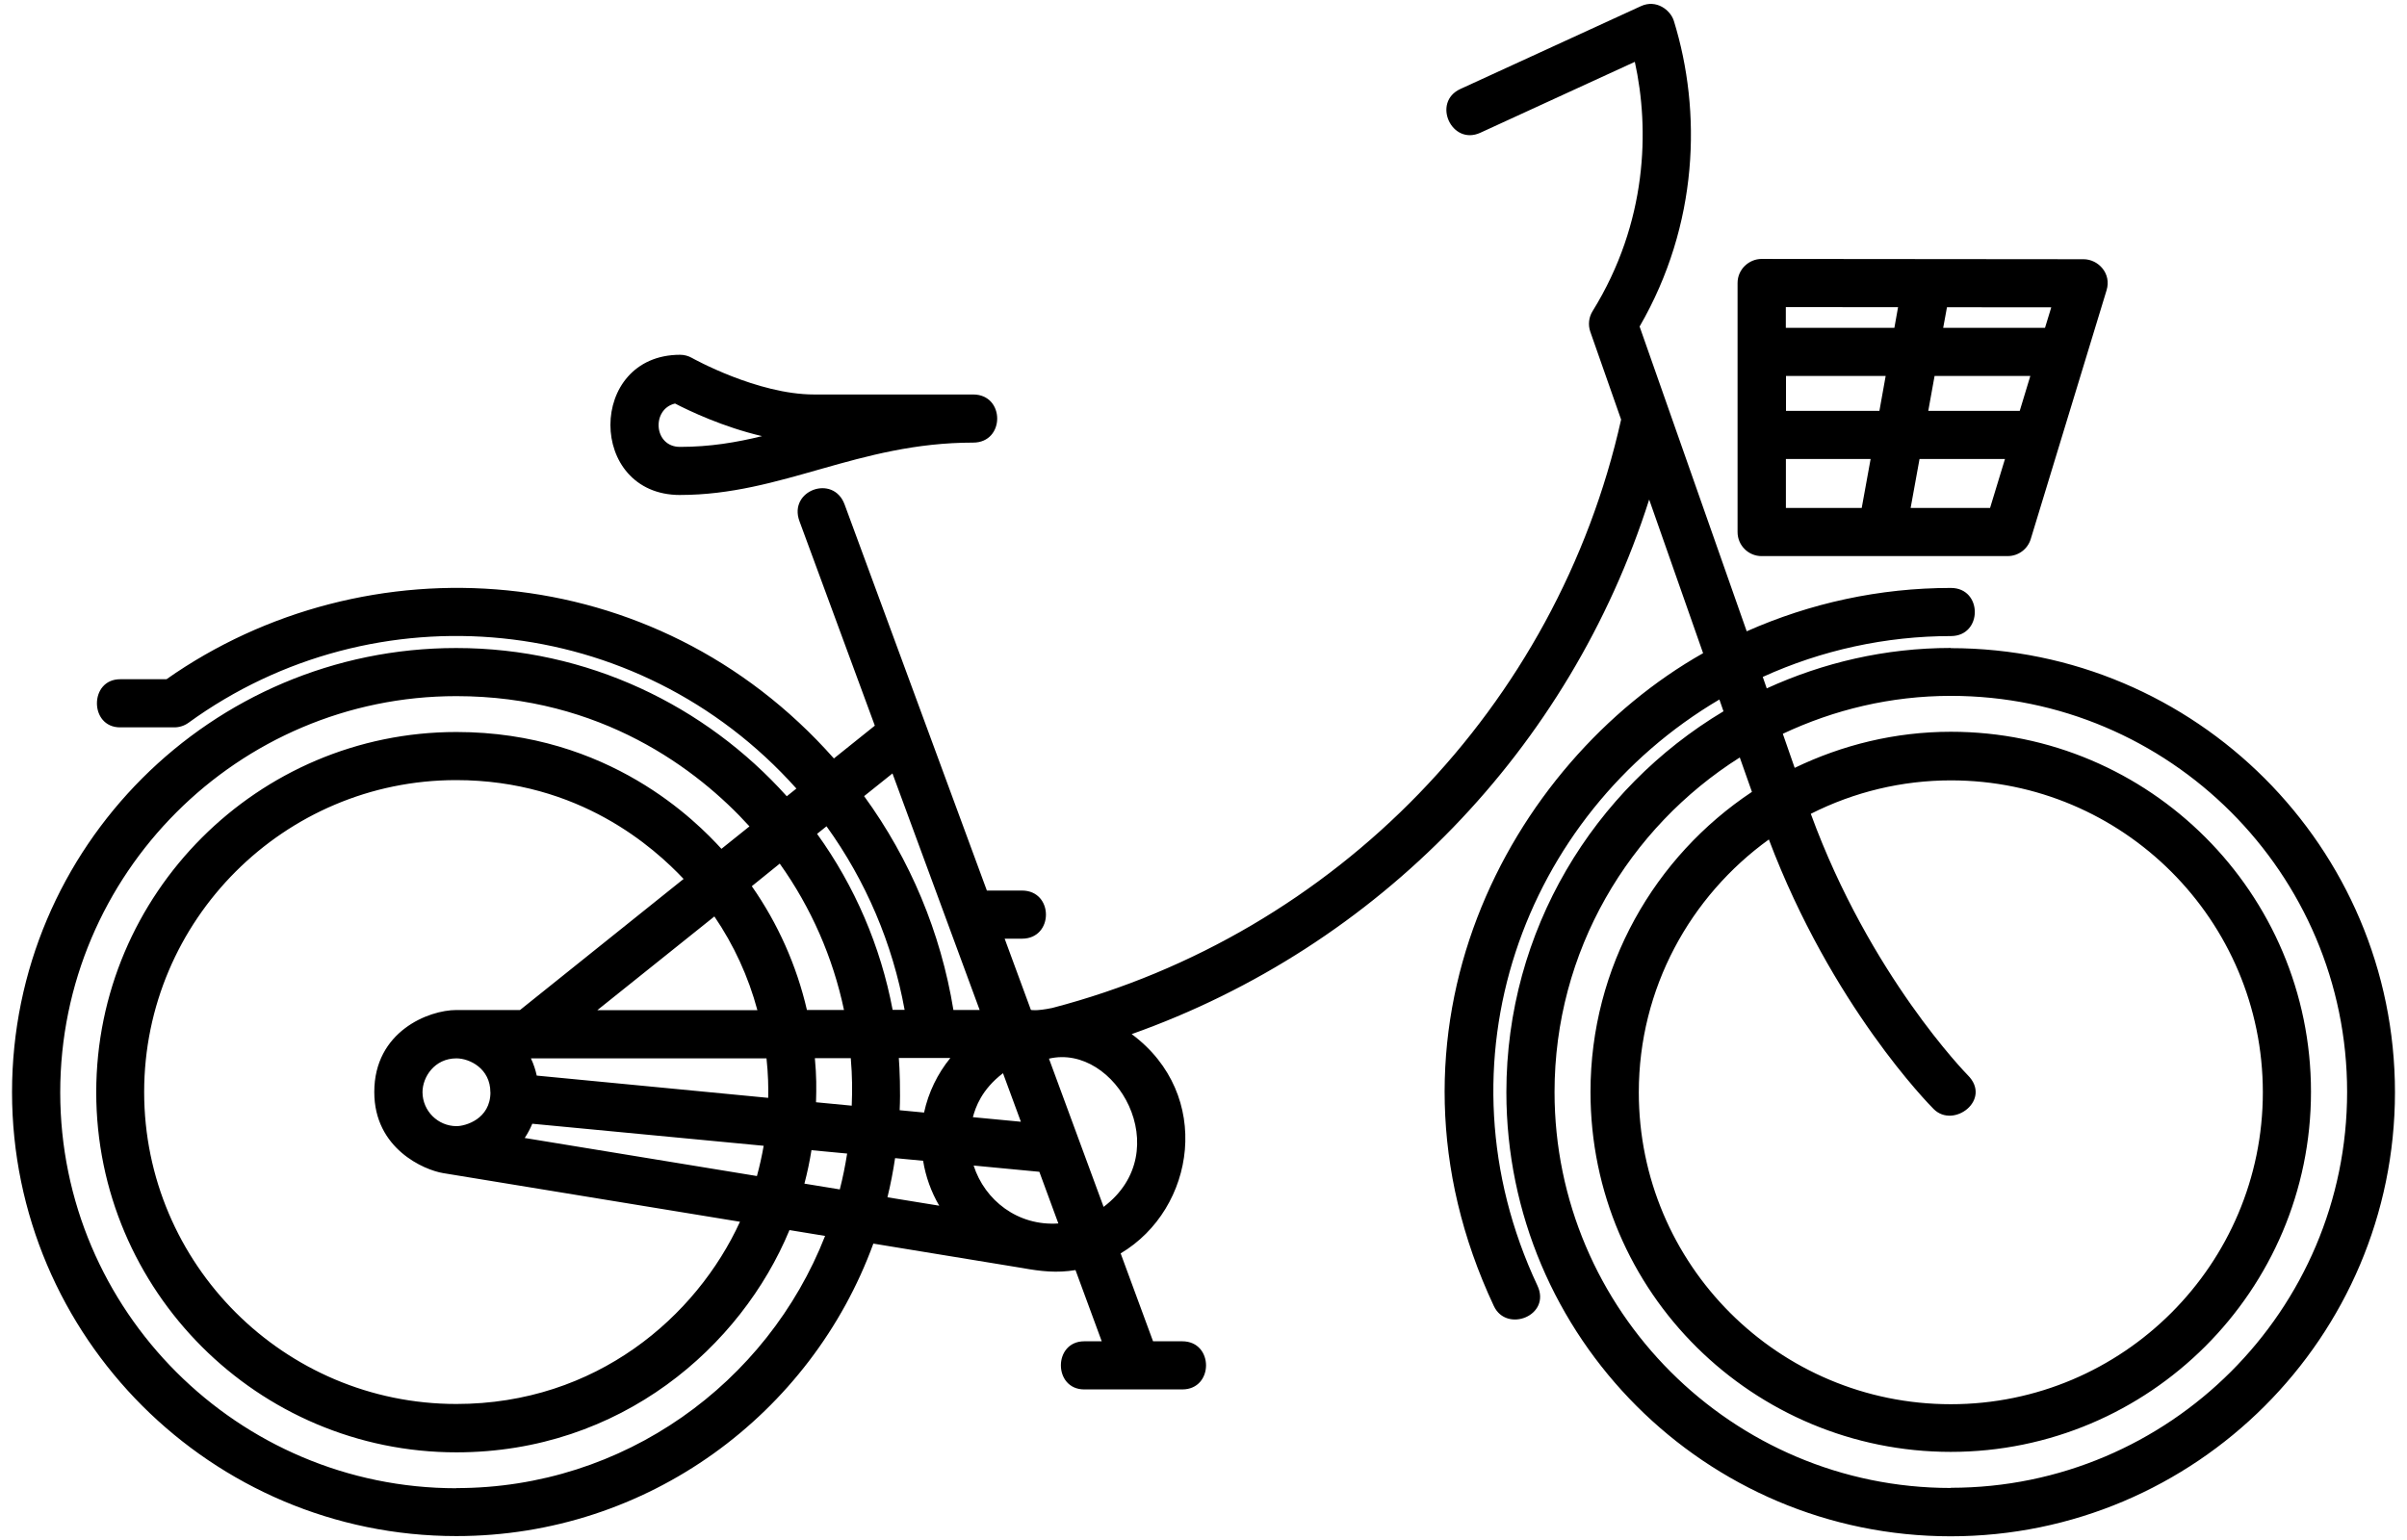
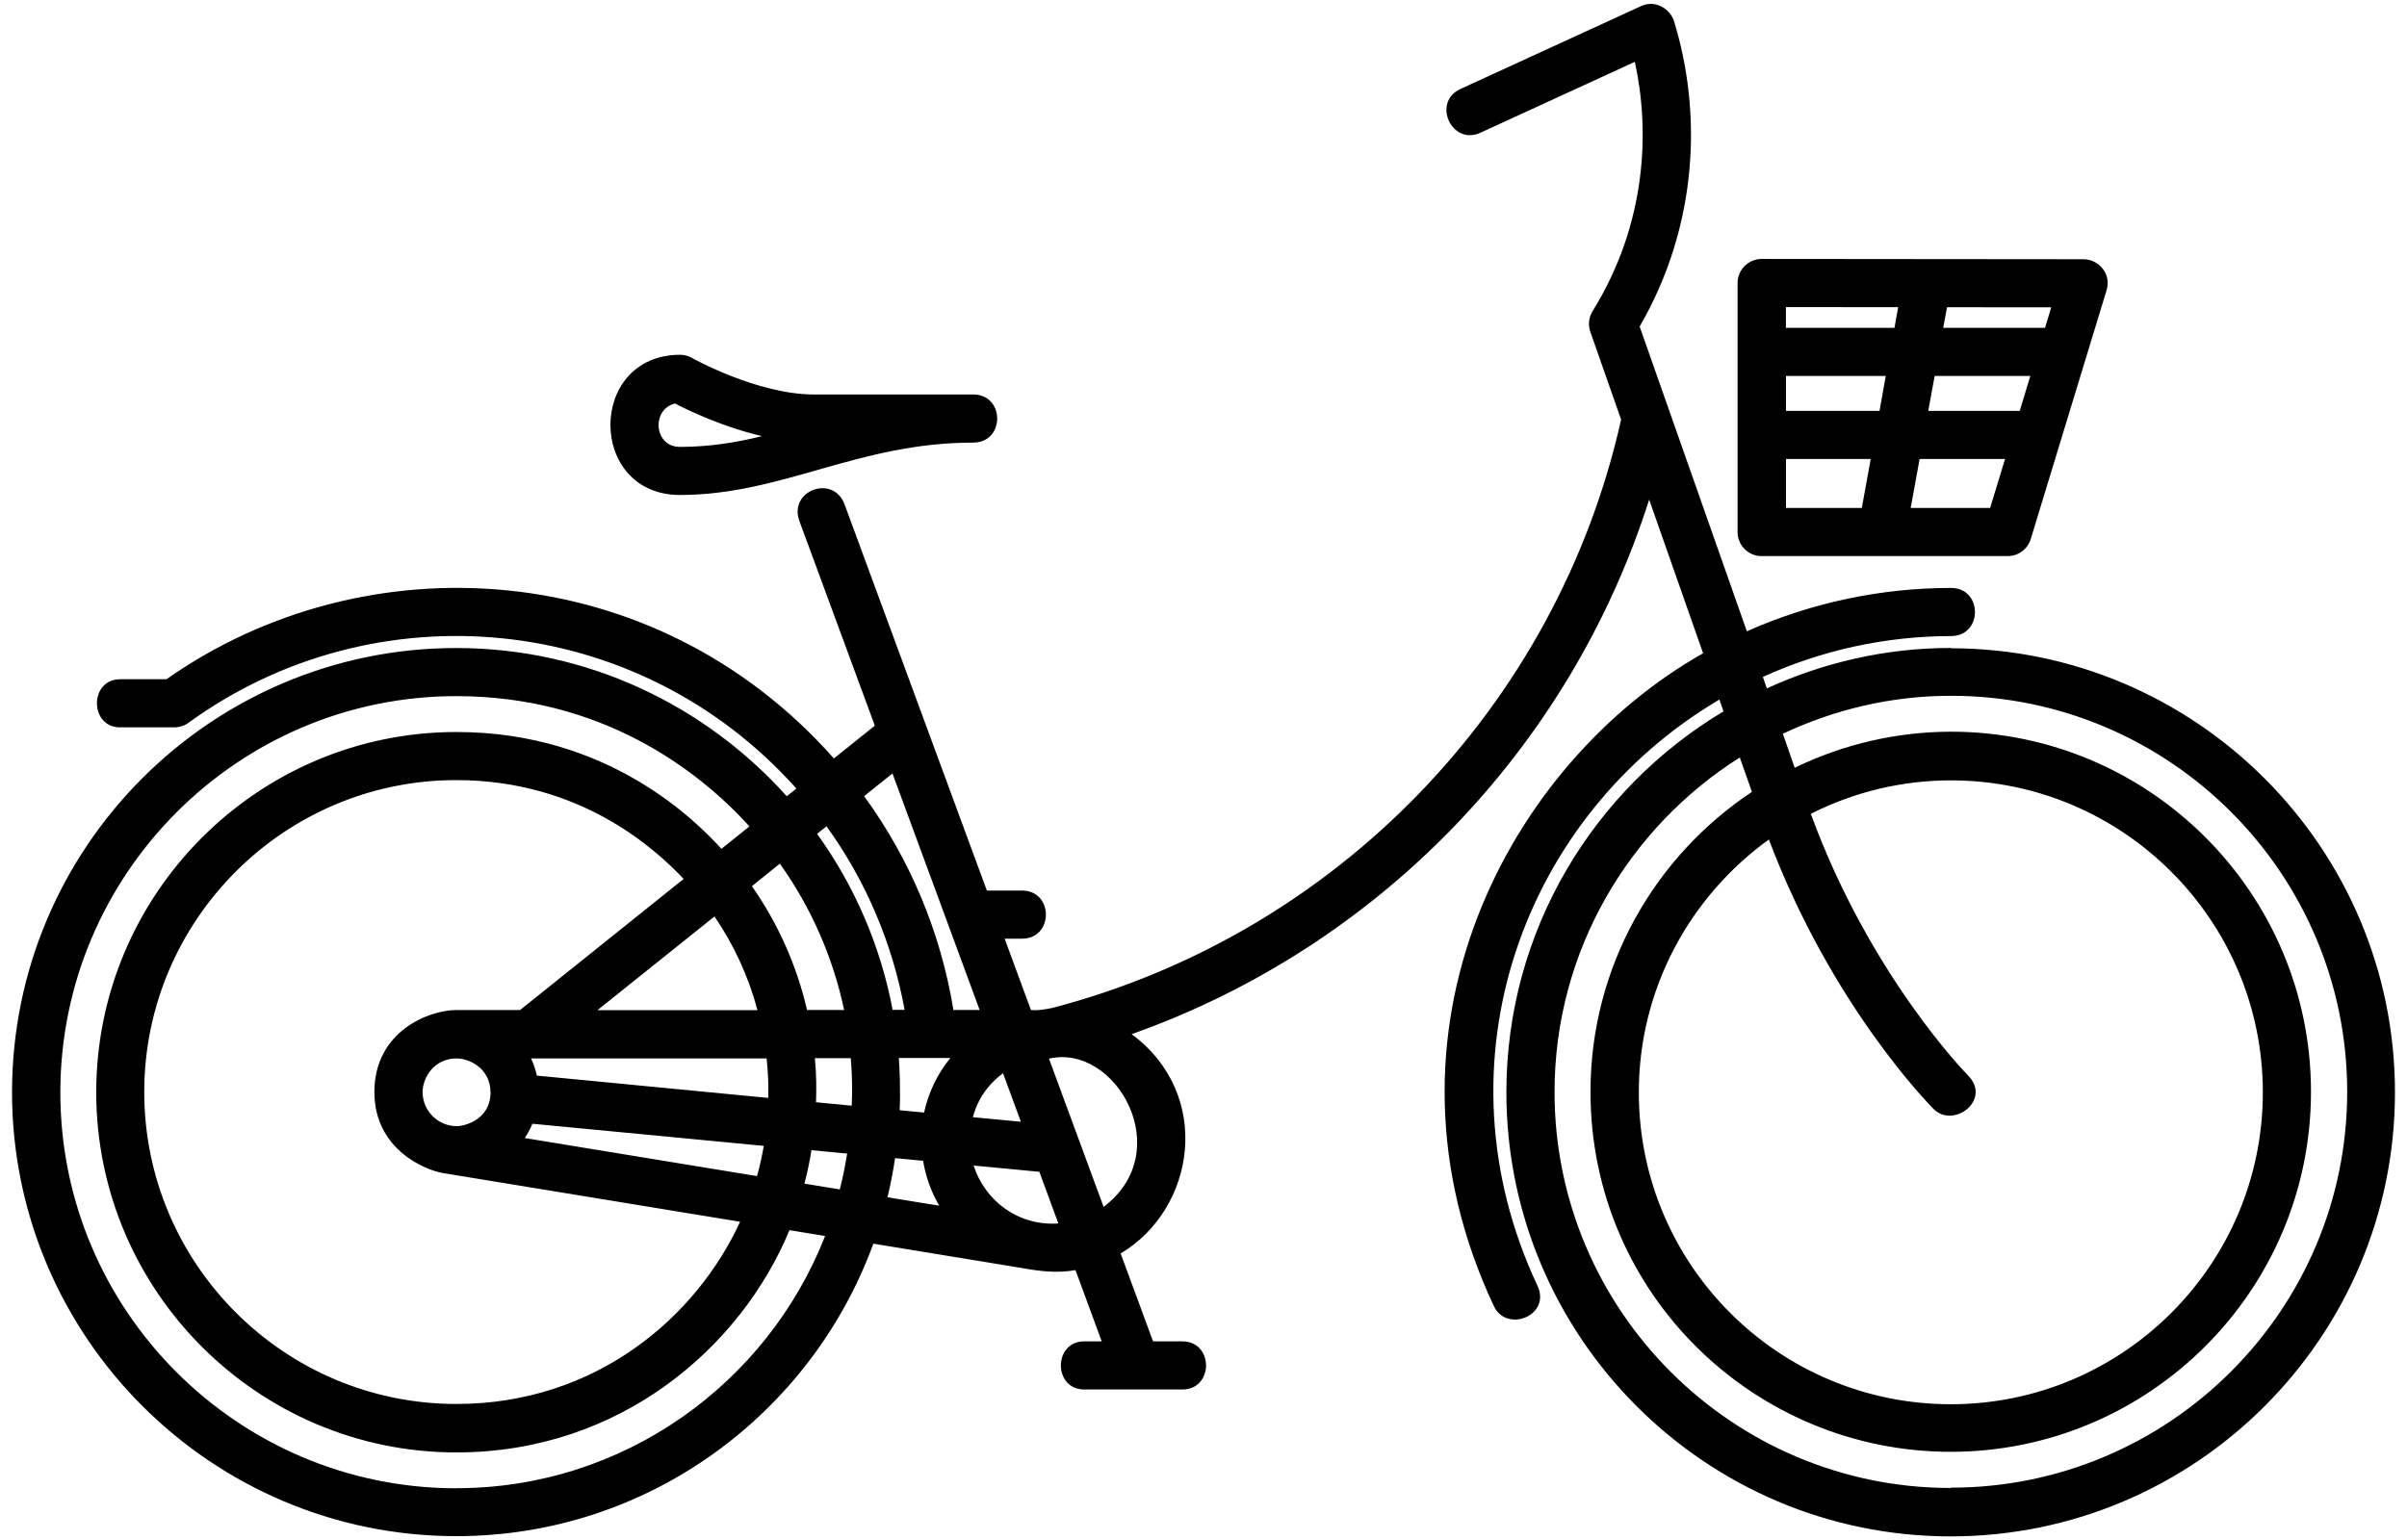
<svg xmlns="http://www.w3.org/2000/svg" width="100" height="64" viewBox="0 0 100 64">
-   <path d="M73.187 23.11h10.225a1 1 0 0 0 .956-.708l3.15-10.337c.216-.7-.346-1.29-.954-1.292l-13.376-.012c-.525 0-1 .43-1 1v10.35a1 1 0 0 0 1 1zm7.694-10.342l4.34.004-.26.852h-4.23l.157-.856zm-.51 2.856h3.98l-.44 1.45h-3.8l.262-1.45zm-.623 3.45h3.55l-.62 2.036h-3.3l.37-2.035zm-5.552-6.312l4.66.004-.153.858h-4.51v-.862zm0 2.863h4.145l-.26 1.45H74.2v-1.45zm0 3.45h3.52l-.37 2.035h-3.15v-2.035zm6.854 7.853c-2.73 0-5.315.612-7.65 1.68l-.165-.476a18.884 18.884 0 0 1 7.816-1.698c1.325 0 1.325-2 0-2-2.974 0-5.845.632-8.483 1.802l-4.45-12.666c2.45-4.236 2.59-8.926 1.424-12.7-.14-.452-.73-.91-1.37-.614l-7.5 3.442c-1.197.55-.36 2.37.834 1.817L67.92 2.57c.614 2.79.53 6.67-1.755 10.36a1 1 0 0 0-.095.857l1.28 3.65C64.68 29.367 55.49 38.82 43.712 41.89c-.684.14-.883.08-.883.08l-1.09-2.96h.72c1.327 0 1.327-2 0-2H41l-5.91-16.043c-.47-1.276-2.347-.584-1.877.69l3.132 8.5-1.7 1.363c-7.465-8.43-19.47-9.098-27.728-3.292H4.99c-1.284 0-1.284 2 0 2h2.25c.212 0 .418-.066.59-.19 7.714-5.605 18.64-4.667 25.257 2.733l-.4.32c-3.383-3.77-8.278-6.16-13.734-6.16C8.78 26.93.5 35.21.5 45.387c.002 10.172 8.283 18.45 18.46 18.45 7.96 0 14.74-5.078 17.324-12.155l6.178 1.013c.773.14 1.448.217 2.22.087l1.09 2.96h-.726c-1.295 0-1.294 2 0 2h4.072c1.316 0 1.316-2 0-2h-1.214l-1.346-3.653c3.115-1.854 3.848-6.6.458-9.113a34.772 34.772 0 0 0 21.5-22.215l2.24 6.384c-8.08 4.57-14.053 15.718-8.693 27.132.53 1.13 2.395.395 1.81-.85-4.356-9.285-.586-19.547 7.56-24.357l.17.49c-5.393 3.228-9.02 9.106-9.02 15.83 0 10.178 8.28 18.456 18.457 18.456 10.178 0 18.458-8.28 18.46-18.453 0-10.176-8.282-18.456-18.46-18.457zm-48.65 8.97a16.244 16.244 0 0 1 2.664 6.075h-1.54a14.793 14.793 0 0 0-2.29-5.144l1.163-.94zm-10.78 6.077h-2.66c-1.154 0-3.412.892-3.41 3.407-.003 2.36 2.076 3.24 2.856 3.37l12.337 2.022c-1.806 3.94-5.968 7.573-11.784 7.573-7.15 0-12.97-5.815-12.97-12.963 0-7.148 5.82-12.964 12.96-12.964 5.14 0 8.245 2.833 9.452 4.107l-6.797 5.448zm8.056-3.894a12.804 12.804 0 0 1 1.79 3.9h-6.65l4.858-3.89zm-9.3 7.31c0 1.118-1.044 1.41-1.41 1.41v.02-.02a1.42 1.42 0 0 1-1.413-1.41c0-.63.498-1.407 1.41-1.407.548 0 1.41.423 1.41 1.41zm1.424 1.9a3.39 3.39 0 0 0 .314-.59l9.613.916c-.074.425-.167.844-.28 1.257l-9.65-1.582zm.502-2.58a3.363 3.363 0 0 0-.244-.726h9.787c.07.657.08 1.196.07 1.64L22.3 44.7zm-3.34 17.138c-9.074 0-16.46-7.38-16.46-16.452S9.882 28.93 18.96 28.93c6.005 0 10.022 3.04 12.177 5.413l-1.164.933c-1.015-1.108-4.66-4.856-11.01-4.855-8.25 0-14.963 6.72-14.965 14.97 0 8.25 6.715 14.966 14.966 14.966 6.83-.002 11.83-4.395 13.835-9.237l1.48.243c-2.4 6.12-8.355 10.48-15.32 10.48zM34.89 49.43l-1.47-.24c.12-.457.218-.92.293-1.39l1.482.14c-.08.505-.18 1.002-.305 1.49zm.496-3.48l-1.484-.142c.017-.598.022-1.072-.048-1.833h1.492c.066.78.063 1.336.04 1.974zm-1.443-11.294l.395-.317a18.785 18.785 0 0 1 3.245 7.63h-.498a18.33 18.33 0 0 0-3.142-7.32zm2.927 15.1c.13-.533.235-1.076.317-1.626l1.164.11a5.42 5.42 0 0 0 .67 1.867l-2.15-.35zm1.523-3.52l-1.016-.097c.037-.76 0-1.73-.035-2.17h2.14a5.403 5.403 0 0 0-1.09 2.26zM35.9 33.086l1.178-.943 3.622 9.83h-1.09a20.78 20.78 0 0 0-3.71-8.887zM41.67 44.6l.743 2.018-1.994-.19c.11-.41.36-1.148 1.25-1.827zm-1.22 3.838l2.73.26.79 2.147c-1.684.116-3.058-.962-3.52-2.407zm5.4 1.718l-2.27-6.16c2.766-.65 5.344 3.84 2.27 6.16zm27.634-15.28c2.608 6.91 6.67 11.034 6.852 11.215.828.83 2.437-.39 1.415-1.41-.04-.04-4.07-4.15-6.52-10.86a12.885 12.885 0 0 1 5.82-1.39c7.15 0 12.96 5.815 12.96 12.963 0 7.148-5.81 12.963-12.962 12.963-7.16 0-12.966-5.8-12.964-12.962 0-4.325 2.14-8.154 5.406-10.51zm7.56 26.962c-9.075 0-16.458-7.38-16.46-16.454 0-5.852 3.08-10.986 7.696-13.905l.505 1.43c-4.038 2.683-6.707 7.27-6.707 12.467-.002 8.38 6.806 14.962 14.965 14.962 8.254 0 14.968-6.713 14.968-14.964 0-8.25-6.71-14.963-14.96-14.963-2.325 0-4.52.55-6.49 1.5l-.493-1.416c2.124-1 4.485-1.576 6.984-1.576 9.075 0 16.46 7.384 16.46 16.458 0 9.07-7.385 16.452-16.46 16.453zM28.25 20.57c4.248 0 7.388-2.176 12.18-2.176 1.332 0 1.332-2 0-2h-6.61c-2.356 0-5.047-1.504-5.074-1.52a1 1 0 0 0-.493-.13c-3.857.005-3.857 5.827 0 5.827zm-.205-3.8c.587.304 1.996.977 3.615 1.355-1.068.262-2.167.447-3.41.447-1.1 0-1.19-1.572-.205-1.802z" fill-rule="evenodd" />
+   <path d="M73.187 23.11h10.225a1 1 0 0 0 .956-.708l3.15-10.337c.216-.7-.346-1.29-.954-1.292l-13.376-.012c-.525 0-1 .43-1 1v10.35a1 1 0 0 0 1 1zm7.694-10.342l4.34.004-.26.852h-4.23l.16-.856zm-.51 2.856h3.98l-.44 1.45h-3.8l.265-1.45zm-.62 3.45h3.55l-.62 2.036h-3.3l.37-2.035zM74.2 12.762l4.66.004-.153.858h-4.51v-.862zm0 2.863h4.145l-.26 1.45H74.2v-1.45zm0 3.45h3.52l-.37 2.035h-3.15v-2.035zm6.854 7.853c-2.73 0-5.314.612-7.65 1.68l-.164-.476a18.884 18.884 0 0 1 7.816-1.698c1.326 0 1.326-2 0-2a20.87 20.87 0 0 0-8.482 1.802L68.12 13.57c2.45-4.236 2.59-8.926 1.424-12.7-.14-.452-.73-.91-1.37-.614l-7.5 3.442c-1.197.55-.36 2.37.834 1.817L67.92 2.57c.614 2.79.53 6.67-1.755 10.36a1 1 0 0 0-.095.857l1.28 3.65C64.68 29.367 55.49 38.82 43.712 41.89c-.684.14-.883.08-.883.08l-1.09-2.96h.72c1.324 0 1.324-2 0-2H41l-5.91-16.043c-.47-1.276-2.347-.584-1.877.69l3.132 8.5-1.7 1.363c-7.465-8.43-19.47-9.098-27.728-3.292H4.99c-1.284 0-1.284 2 0 2h2.25c.212 0 .418-.066.59-.19 7.714-5.605 18.64-4.667 25.257 2.733l-.4.32c-3.383-3.77-8.278-6.16-13.734-6.16C8.78 26.93.5 35.21.5 45.39c.002 10.172 8.283 18.45 18.46 18.45 7.96 0 14.74-5.078 17.324-12.155l6.178 1.013c.773.14 1.448.217 2.22.087l1.09 2.96h-.726c-1.295 0-1.294 2 0 2h4.072c1.316 0 1.316-2 0-2h-1.214l-1.346-3.653c3.115-1.855 3.848-6.6.458-9.114a34.772 34.772 0 0 0 21.5-22.215l2.24 6.386c-8.08 4.57-14.053 15.717-8.693 27.13.53 1.13 2.395.396 1.81-.85-4.356-9.284-.586-19.546 7.56-24.356l.17.49c-5.393 3.23-9.02 9.107-9.02 15.83 0 10.18 8.28 18.457 18.457 18.457 10.178 0 18.458-8.28 18.46-18.452 0-10.176-8.282-18.456-18.46-18.457zm-48.65 8.97a16.244 16.244 0 0 1 2.665 6.075h-1.54a14.793 14.793 0 0 0-2.29-5.144l1.163-.94zm-10.78 6.077h-2.66c-1.153 0-3.41.892-3.41 3.407-.002 2.36 2.077 3.24 2.857 3.37l12.336 2.022c-1.806 3.94-5.968 7.573-11.784 7.573-7.15 0-12.97-5.815-12.97-12.963 0-7.148 5.82-12.964 12.96-12.964 5.14 0 8.244 2.833 9.45 4.107l-6.796 5.448zm8.057-3.894a12.804 12.804 0 0 1 1.79 3.9h-6.65l4.857-3.89zm-9.3 7.31c0 1.12-1.045 1.41-1.41 1.41v.02-.02a1.42 1.42 0 0 1-1.414-1.41c0-.63.498-1.404 1.41-1.404.548 0 1.41.423 1.41 1.41zm1.423 1.9a3.39 3.39 0 0 0 .315-.59l9.613.92c-.073.424-.166.843-.28 1.256l-9.65-1.582zm.503-2.58a3.363 3.363 0 0 0-.244-.723h9.786c.07.657.08 1.196.07 1.64L22.3 44.7zm-3.34 17.14c-9.074 0-16.46-7.38-16.46-16.45S9.883 28.93 18.96 28.93c6.005 0 10.022 3.04 12.177 5.413l-1.164.933c-1.015-1.108-4.66-4.856-11.01-4.855-8.25 0-14.963 6.72-14.965 14.97 0 8.25 6.715 14.97 14.966 14.97 6.83-.003 11.83-4.396 13.835-9.238l1.48.244c-2.4 6.12-8.358 10.48-15.32 10.48zM34.89 49.43l-1.47-.24c.12-.457.218-.92.293-1.39l1.482.14c-.08.505-.18 1.002-.305 1.49zm.496-3.48l-1.484-.142c.017-.598.022-1.072-.048-1.833h1.492c.066.78.063 1.336.04 1.974zm-1.443-11.294l.395-.317a18.785 18.785 0 0 1 3.245 7.63h-.498a18.33 18.33 0 0 0-3.142-7.32zm2.927 15.1c.13-.533.235-1.076.317-1.626l1.164.11a5.42 5.42 0 0 0 .67 1.867l-2.15-.35zm1.523-3.52l-1.016-.097c.037-.76 0-1.73-.035-2.17h2.14a5.403 5.403 0 0 0-1.09 2.26zM35.9 33.086l1.178-.943 3.622 9.83h-1.09a20.78 20.78 0 0 0-3.71-8.887zM41.67 44.6l.743 2.018-1.994-.19c.11-.41.36-1.148 1.25-1.827zm-1.22 3.838l2.73.26.79 2.147c-1.684.116-3.058-.962-3.52-2.407zm5.4 1.718l-2.27-6.16c2.766-.65 5.344 3.84 2.27 6.16zm27.634-15.28c2.608 6.91 6.67 11.034 6.852 11.215.828.83 2.437-.39 1.415-1.41-.04-.04-4.07-4.15-6.52-10.86a12.885 12.885 0 0 1 5.82-1.39c7.15 0 12.96 5.818 12.96 12.966S88.2 58.358 81.05 58.358c-7.16 0-12.966-5.8-12.964-12.962 0-4.325 2.14-8.154 5.406-10.51zm7.56 26.962c-9.075 0-16.458-7.38-16.46-16.454 0-5.852 3.08-10.986 7.696-13.905l.505 1.43c-4.038 2.68-6.707 7.27-6.707 12.464-.002 8.38 6.806 14.962 14.965 14.962 8.254 0 14.968-6.713 14.968-14.964 0-8.25-6.71-14.963-14.96-14.963a14.9 14.9 0 0 0-6.49 1.5l-.49-1.416c2.124-1 4.485-1.576 6.984-1.576 9.075 0 16.46 7.382 16.46 16.456 0 9.07-7.385 16.452-16.46 16.453zM28.25 20.57c4.248 0 7.388-2.176 12.18-2.176 1.332 0 1.332-2 0-2h-6.61c-2.356 0-5.047-1.504-5.074-1.52a1 1 0 0 0-.493-.13c-3.857.005-3.857 5.827 0 5.827zm-.205-3.8c.587.304 1.996.977 3.615 1.355-1.068.262-2.167.447-3.41.447-1.1 0-1.19-1.572-.205-1.802z" fill-rule="evenodd" />
</svg>
